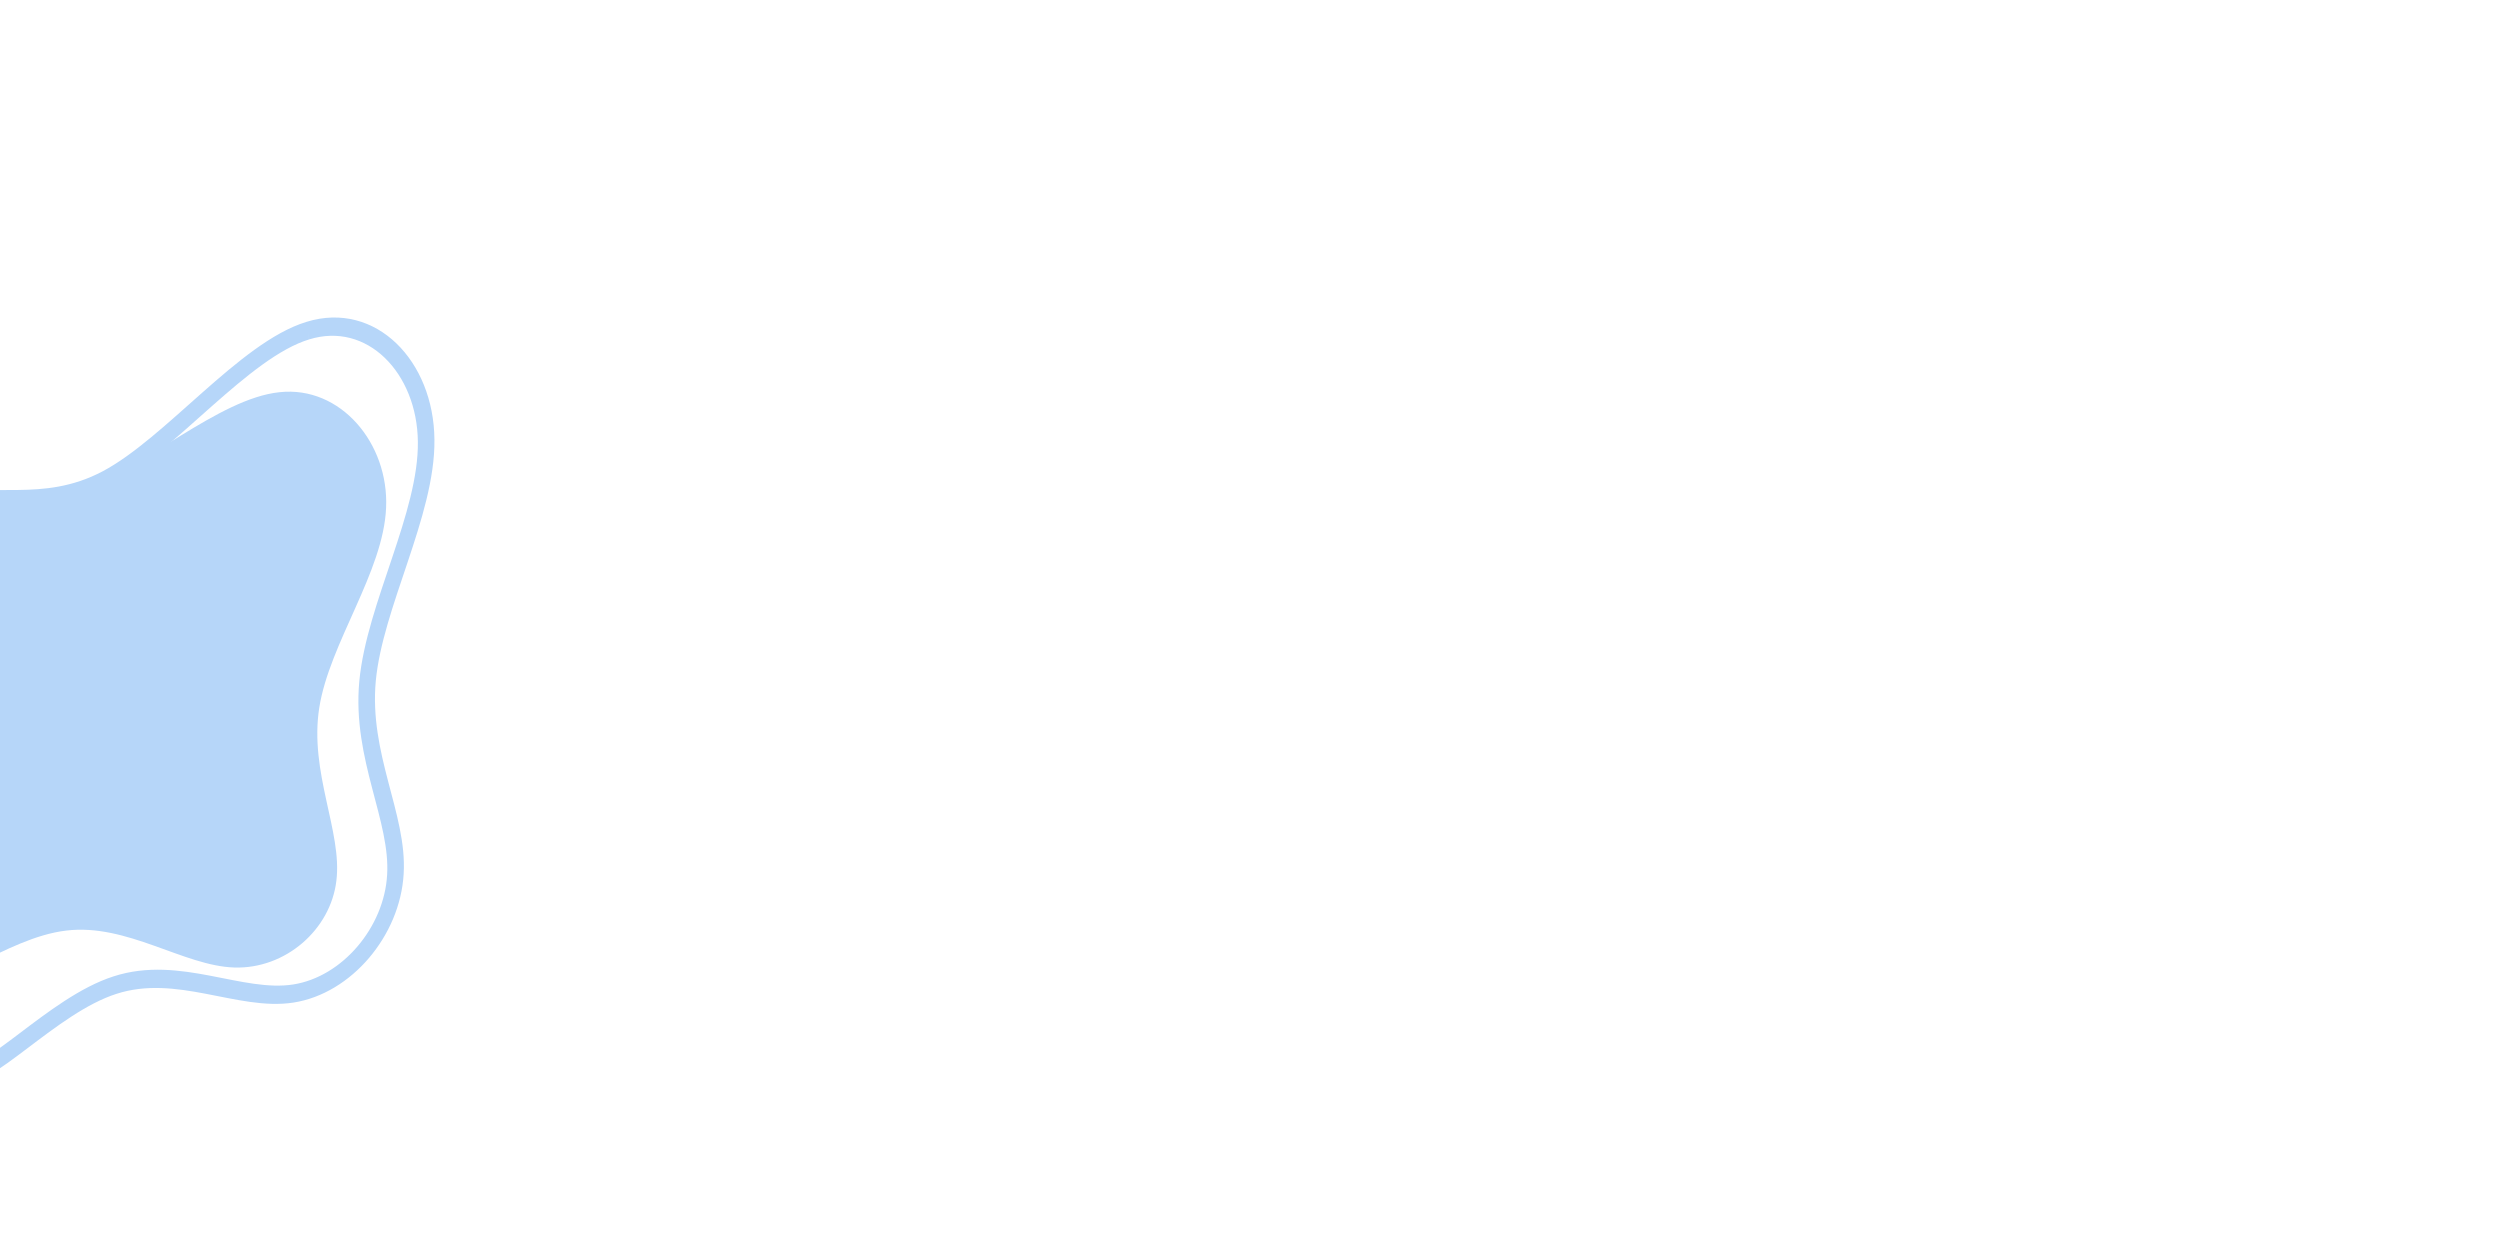
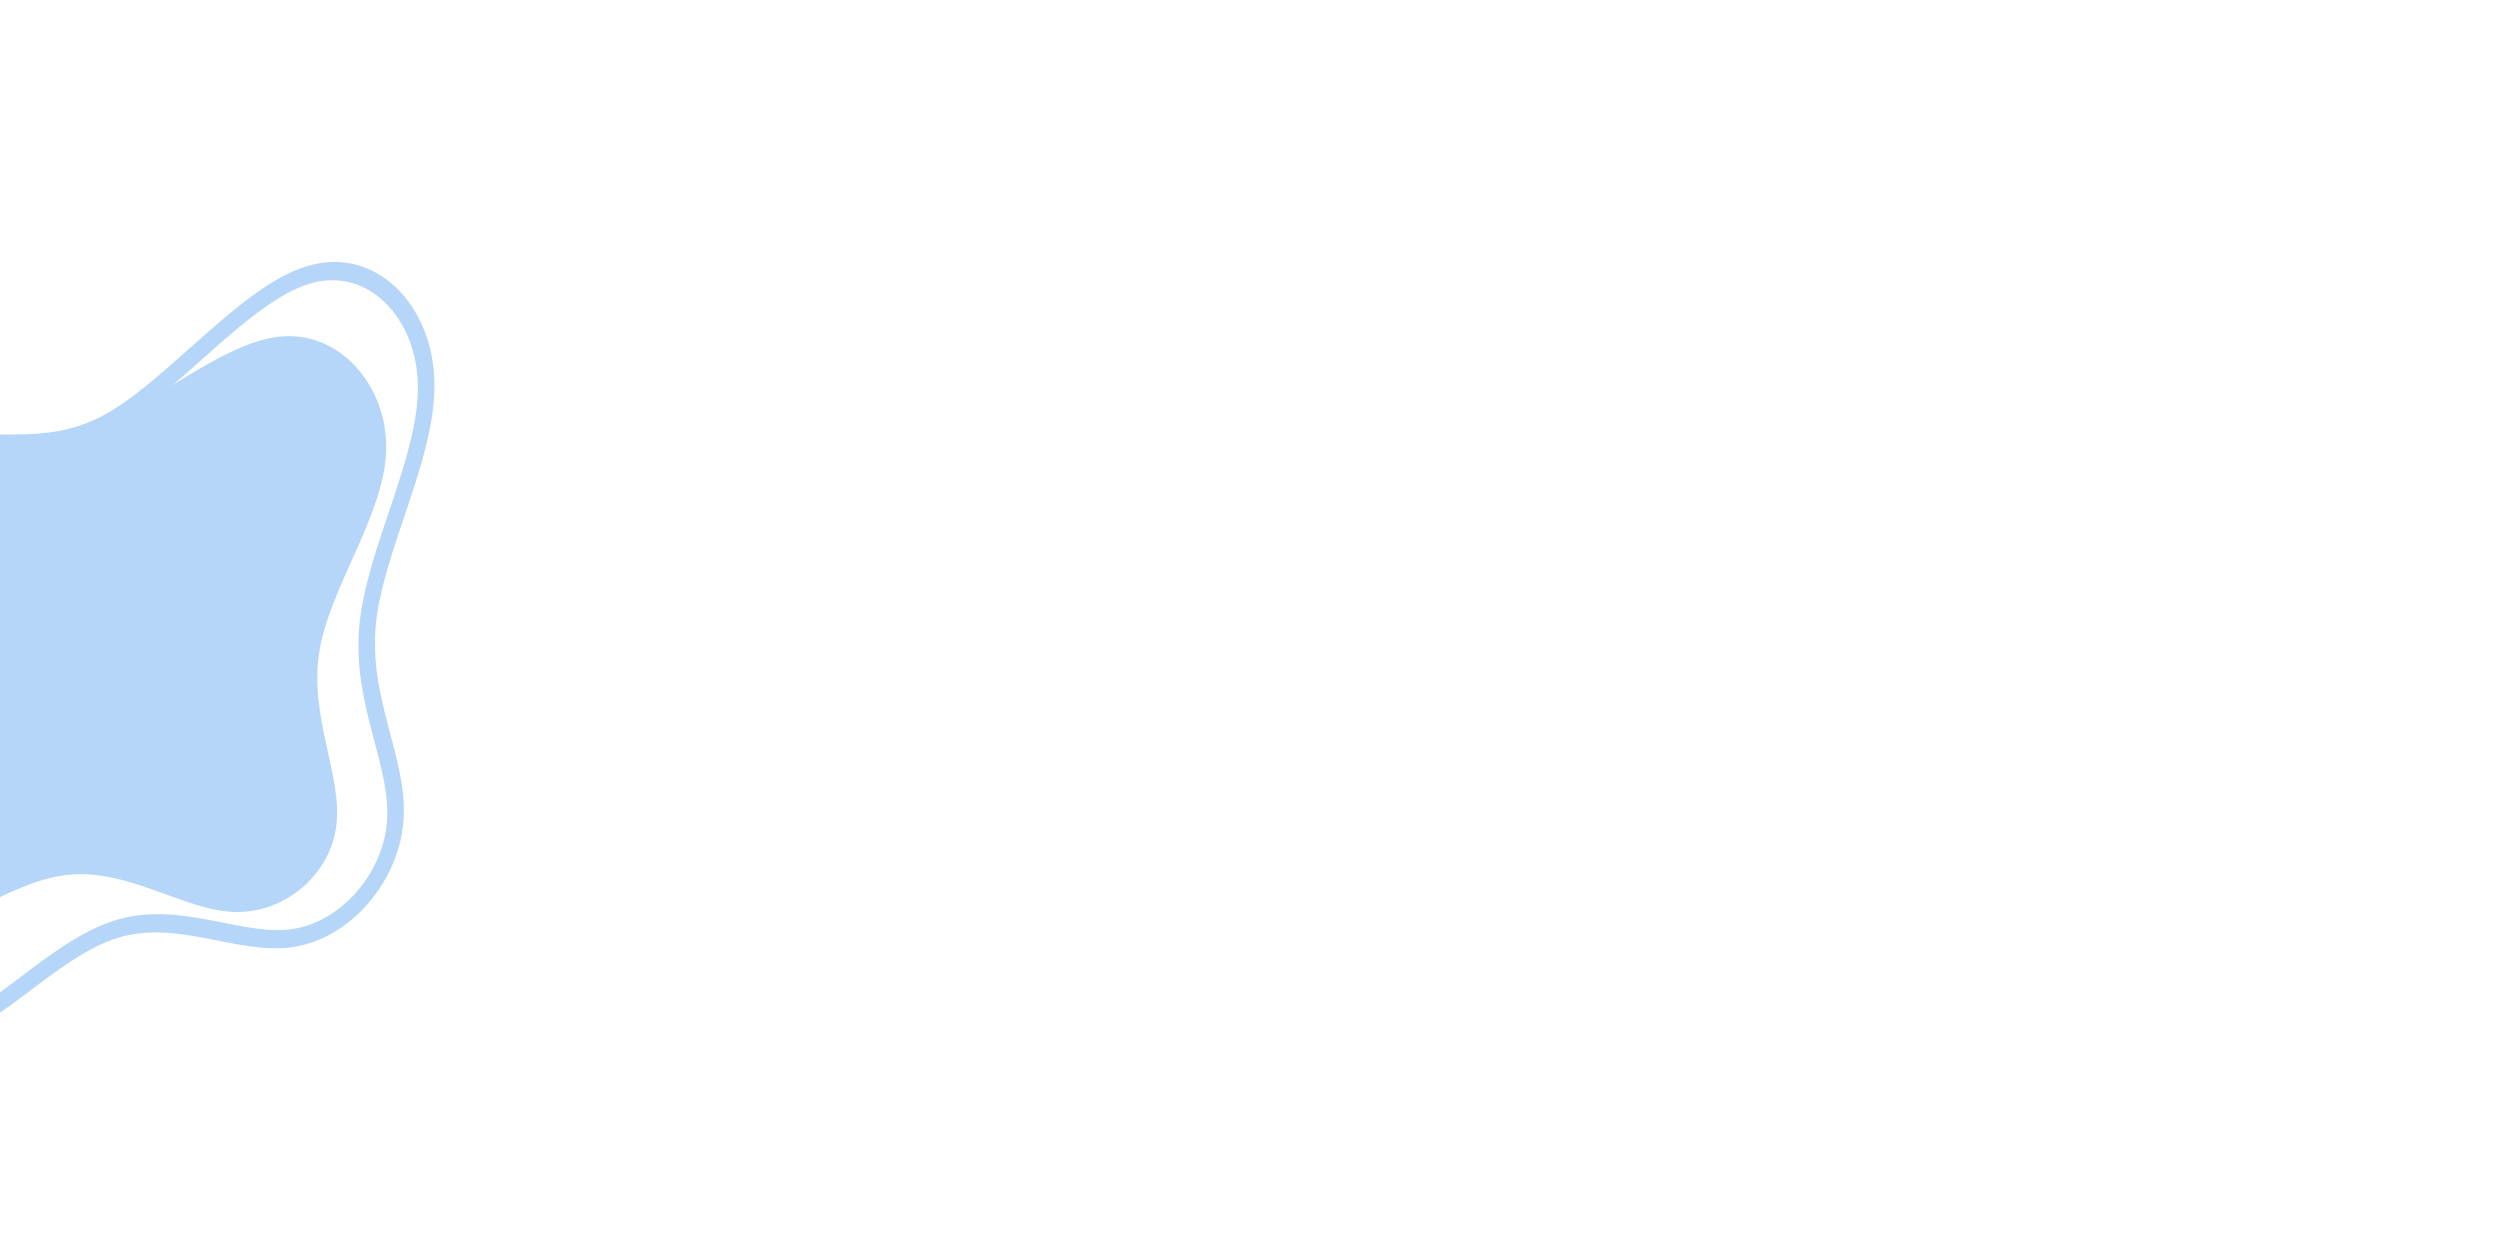
<svg xmlns="http://www.w3.org/2000/svg" id="visual" viewBox="0 0 900 450" width="900" height="450" version="1.1">
  <defs id="defs11" />
-   <g transform="matrix(0.9468319,0,0,0.9500827,25.37411,256.909)" id="g6">
+   <g transform="matrix(0.9468319,0,0,0.9500827,25.37411,236.909)" id="g6">
    <path d="m 79.5,-121.8 c 23.2,-2.5 41.6,19.4 40.5,43.8 -1,24.3 -21.5,51.2 -25.4,75.7 -3.9,24.6 8.8,47 6.5,65.6 C 98.9,81.9 81.7,96.8 62.3,96.2 43,95.6 21.5,79.4 -1.6,82.2 c -23.1,2.7 -47.7,24.3 -58.3,19.9 -10.5,-4.5 -6.9,-35 -17.2,-56.4 -10.4,-21.4 -34.6,-33.5 -35.1,-45.9 -0.4,-12.5 23,-25.1 35.8,-42.2 12.9,-17 15.1,-38.4 26.1,-43.1 11,-4.6 30.6,7.4 54.5,0.1 23.9,-7.3 52,-34 75.3,-36.4" fill="#b6d6f9" id="path4" />
  </g>
-   <g transform="matrix(0.9927536,-0.1891306,0.05442174,1.079768,38.52731,265.5765)" id="g6-9">
+   <g transform="matrix(0.9927536,-0.1891306,0.05442174,1.079768,38.52731,245.5765)" id="g6-9">
    <path d="m 79.5,-121.8 c 23.2,-2.5 41.6,19.4 40.5,43.8 -1,24.3 -21.5,51.2 -25.4,75.7 -3.9,24.6 8.8,47 6.5,65.6 C 98.9,81.9 81.7,96.8 62.3,96.2 43,95.6 21.5,79.4 -1.6,82.2 c -23.1,2.7 -47.7,24.3 -58.3,19.9 -10.5,-4.5 -6.9,-35 -17.2,-56.4 -10.4,-21.4 -34.6,-33.5 -35.1,-45.9 -0.4,-12.5 23,-25.1 35.8,-42.2 12.9,-17 15.1,-38.4 26.1,-43.1 11,-4.6 30.6,7.4 54.5,0.1 23.9,-7.3 52,-34 75.3,-36.4" fill="none" stroke="#b6d6f9" stroke-width="6" id="path4-79" />
  </g>
</svg>
